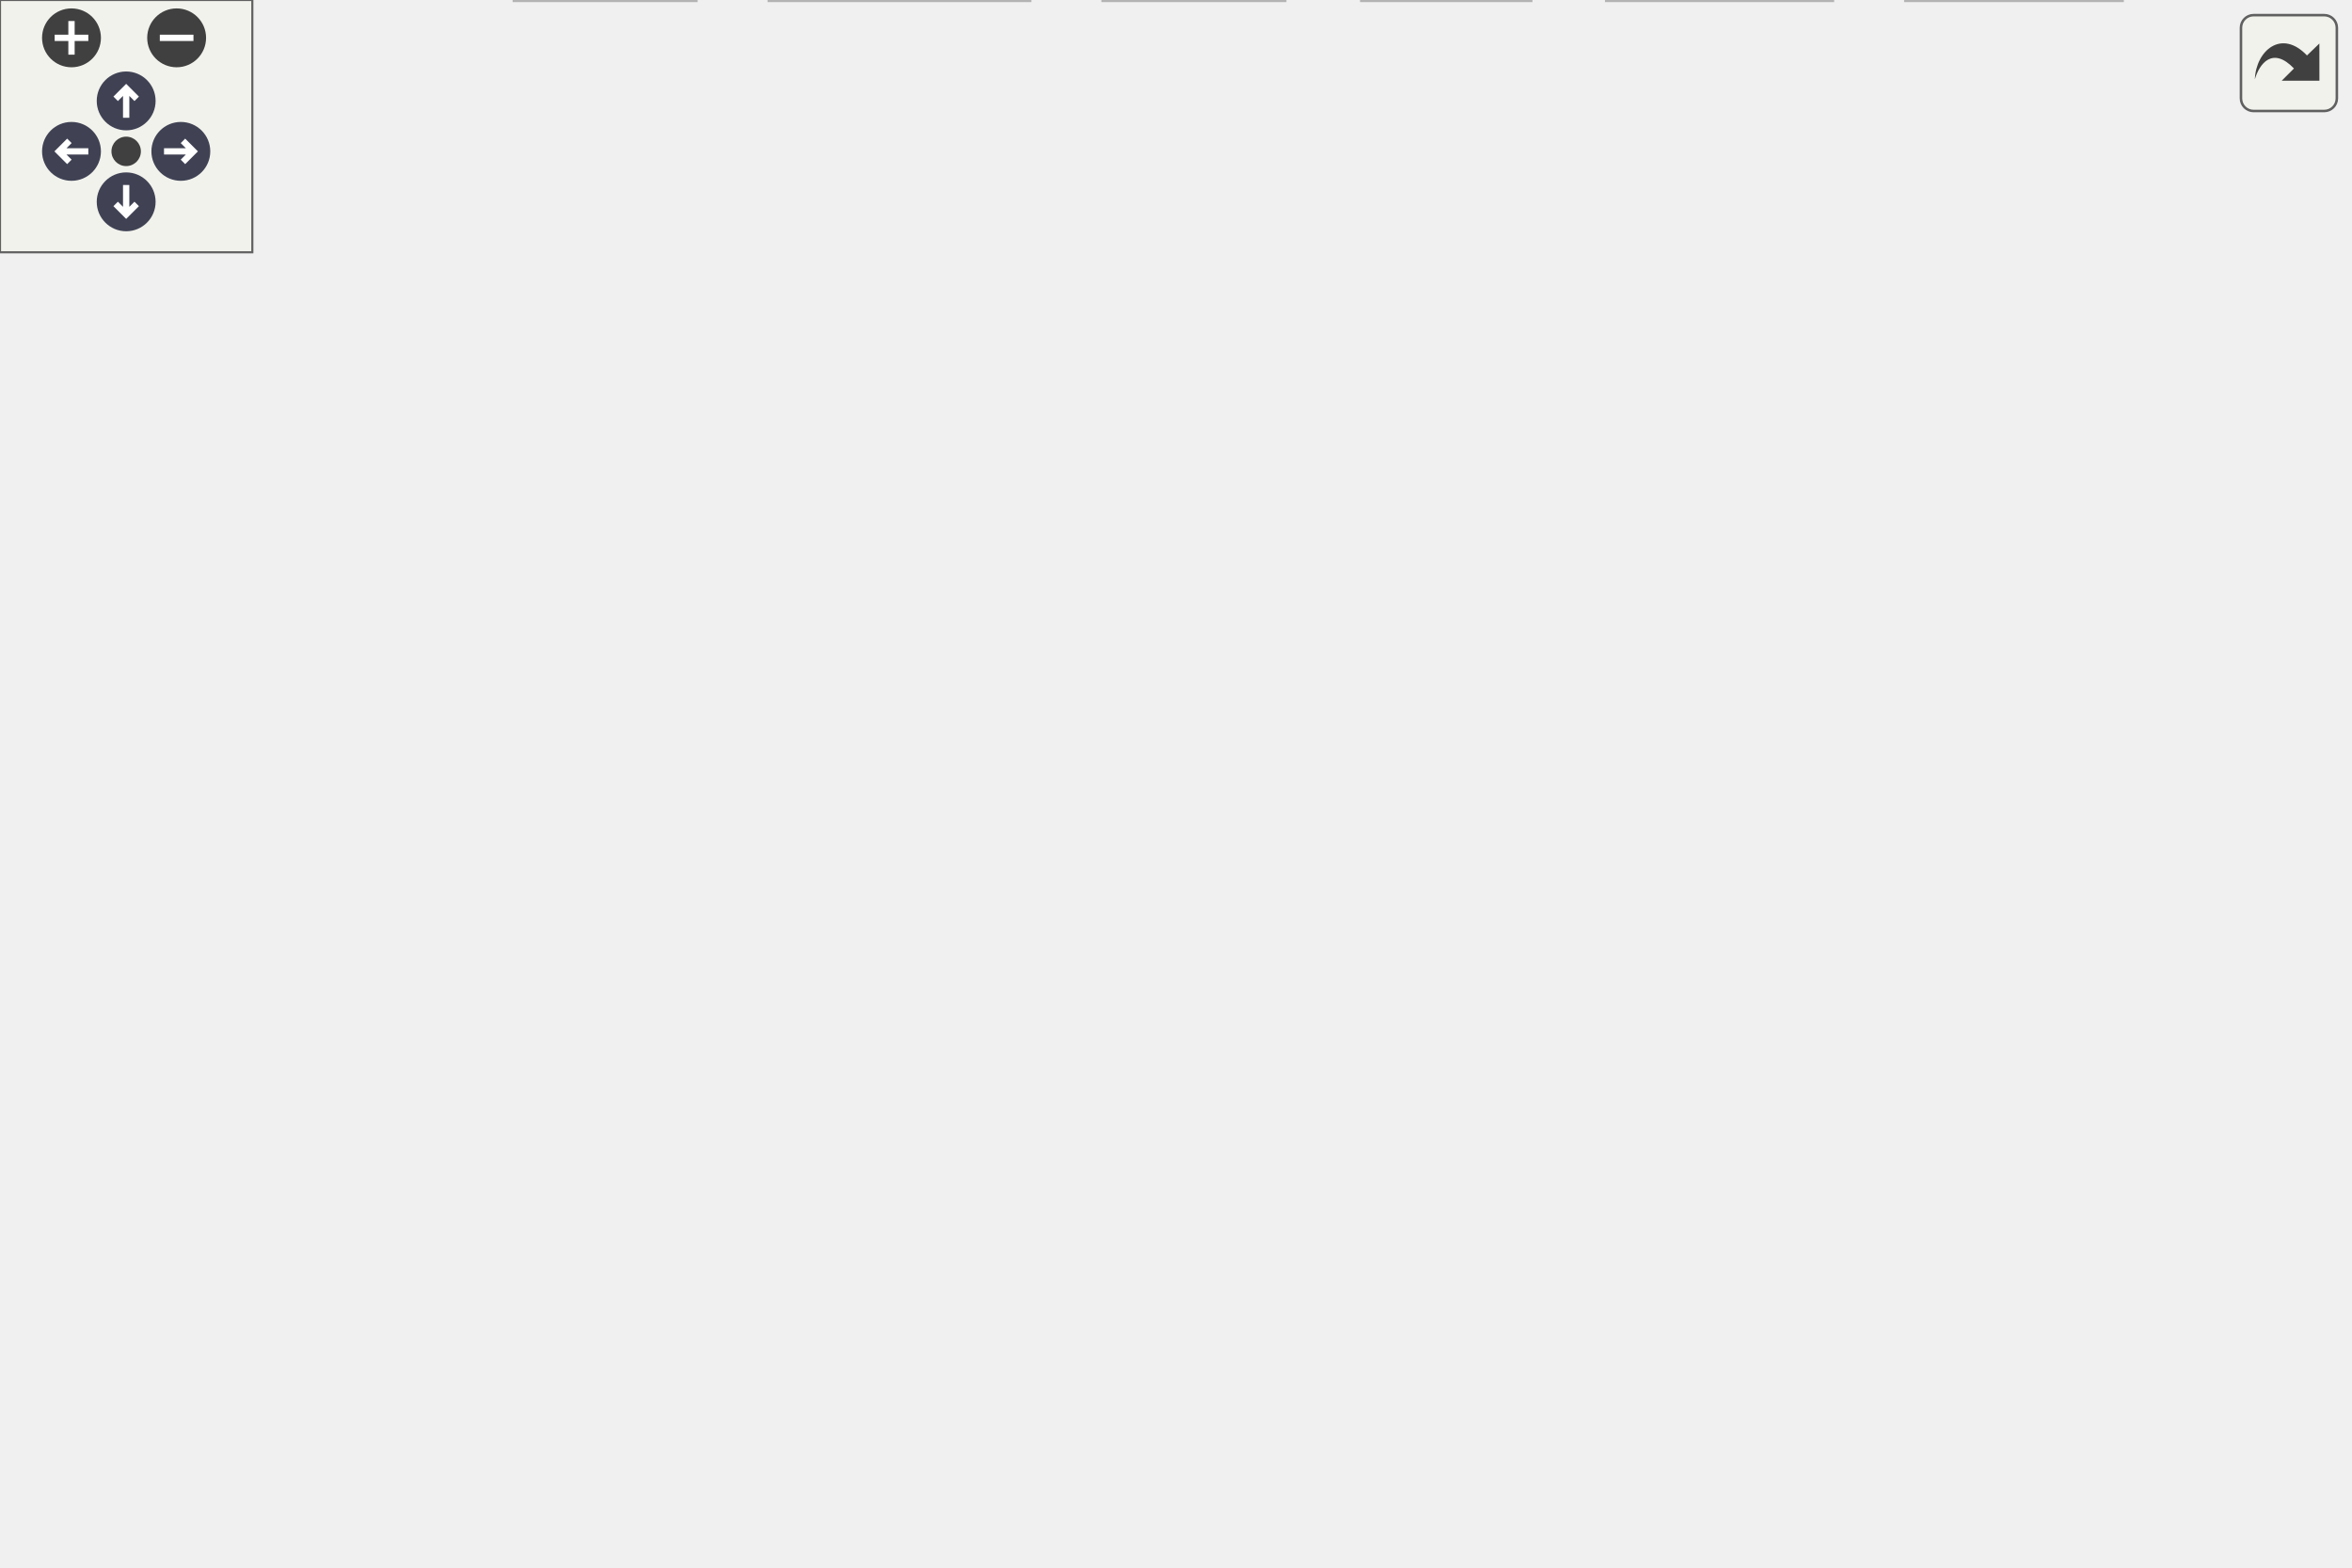
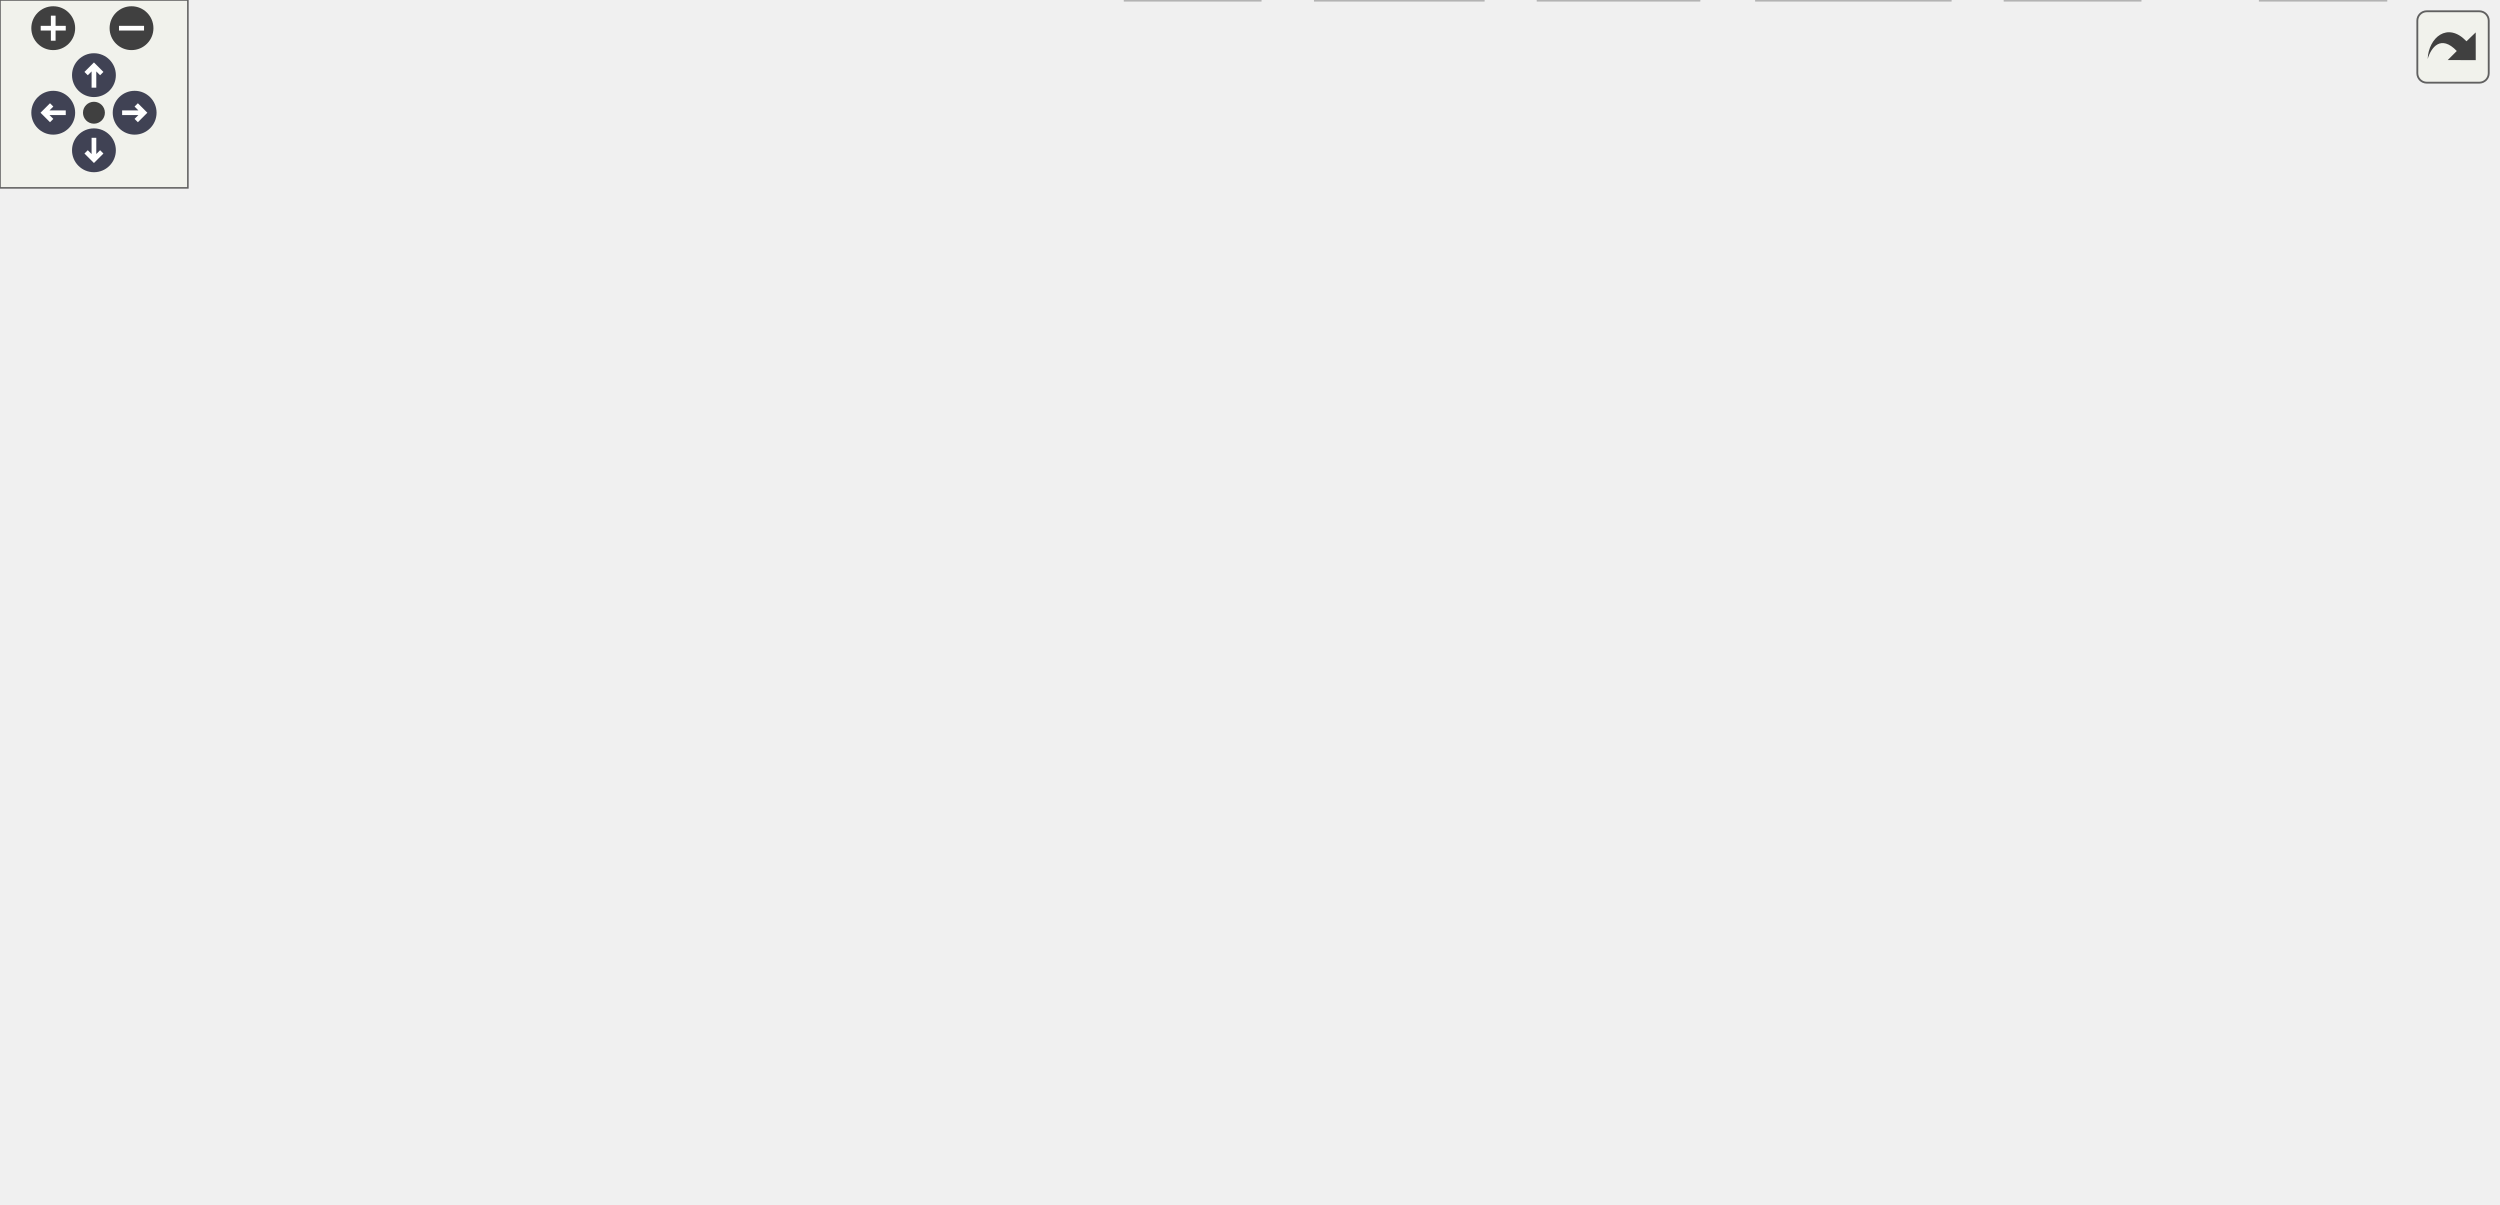
<svg xmlns="http://www.w3.org/2000/svg" xmlns:xlink="http://www.w3.org/1999/xlink" id="main" version="1.1" xml:space="preserve">
  <style type="text/css">
.node, .edge {opacity: 0.7;}
.node.selected, .edge.selected {opacity: 1;}
.edge:hover path { stroke: red; }
.edge:hover polygon { stroke: red; fill: red; }
</style>
  <defs>
    <circle id="rim" cx="0" cy="0" r="7" />
    <circle id="rim2" cx="0" cy="0" r="3.5" />
    <g id="zoomPlus">
      <use xlink:href="#rim" fill="#404040">
        <set attributeName="fill" to="#808080" begin="zoomplus.mouseover" end="zoomplus.mouseout" />
      </use>
      <path d="M-4,0h8M0,-4v8" fill="none" stroke="white" stroke-width="1.5" pointer-events="none" />
    </g>
    <g id="zoomMin">
      <use xlink:href="#rim" fill="#404040">
        <set attributeName="fill" to="#808080" begin="zoomminus.mouseover" end="zoomminus.mouseout" />
      </use>
      <path d="M-4,0h8" fill="none" stroke="white" stroke-width="1.5" pointer-events="none" />
    </g>
    <g id="arrowUp" transform="translate(30 24)">
      <use xlink:href="#rim" />
      <path pointer-events="none" fill="none" stroke="white" stroke-width="1.5" d="M0,-3.0v7 M-2.5,-0.5L0,-3.0L2.5,-0.5" />
    </g>
    <g id="arrowRight" transform="rotate(90) translate(36 -43)">
      <use xlink:href="#rim" />
      <path pointer-events="none" fill="none" stroke="white" stroke-width="1.5" d="M0,-3.0v7 M-2.5,-0.5L0,-3.0L2.5,-0.5" />
    </g>
    <g id="arrowDown" transform="rotate(180) translate(-30 -48)">
      <use xlink:href="#rim" />
      <path pointer-events="none" fill="none" stroke="white" stroke-width="1.5" d="M0,-3.0v7 M-2.5,-0.5L0,-3.0L2.5,-0.5" />
    </g>
    <g id="arrowLeft" transform="rotate(270) translate(-36 17)">
      <use xlink:href="#rim" />
      <path pointer-events="none" fill="none" stroke="white" stroke-width="1.5" d="M0,-3.0v7 M-2.5,-0.5L0,-3.0L2.5,-0.5" />
    </g>
    <g id="resetDef">
      <use xlink:href="#rim2" fill="#404040">
        <set attributeName="fill" to="#808080" begin="reset.mouseover" end="reset.mouseout" />
      </use>
    </g>
  </defs>
  <svg id="graph" class="graph">
    <g id="viewport">
      <g id="Node000001" class="node">
        <g id="a_Node000001">
          <a xlink:title="Заголовочный файл, содержащий в себе класс DeviceSet и набор констант, необходимых для данного класса...">
-             <polygon fill="#999999" stroke="#666666" points="353.25,-312 258.5,-312 258.5,-280 353.25,-280 353.25,-312" />
-             <text text-anchor="start" x="266.5" y="-298.5" font-family="Helvetica,sans-Serif" font-size="10.00">src/devices/device</text>
-             <text text-anchor="middle" x="305.88" y="-286.5" font-family="Helvetica,sans-Serif" font-size="10.00">_set.hpp</text>
+             <polygon fill="#999999" stroke="#666666" points="391.25,-324 296.5,-324 296.5,-292 391.25,-292 391.25,-324" />
+             <text text-anchor="start" x="304.5" y="-310.5" font-family="Helvetica,sans-Serif" font-size="10.00">src/devices/device</text>
+             <text text-anchor="middle" x="343.88" y="-298.5" font-family="Helvetica,sans-Serif" font-size="10.00">_set.hpp</text>
          </a>
        </g>
      </g>
      <g id="Node000002" class="node">
        <g id="a_Node000002">
          <a xlink:title=" ">
-             <polygon fill="#e0e0e0" stroke="#999999" points="55.75,-244 0,-244 0,-224 55.75,-224 55.75,-244" />
-             <text text-anchor="middle" x="27.88" y="-230.5" font-family="Helvetica,sans-Serif" font-size="10.00">algorithm</text>
+             <polygon fill="#e0e0e0" stroke="#999999" points="55.75,-256 0,-256 0,-236 55.75,-236 55.75,-256" />
+             <text text-anchor="middle" x="27.88" y="-242.5" font-family="Helvetica,sans-Serif" font-size="10.00">algorithm</text>
          </a>
        </g>
      </g>
      <g id="edge1_Node000001_Node000002" class="edge">
        <g id="a_edge1_Node000001_Node000002">
          <a xlink:title=" ">
-             <path fill="none" stroke="#63b8ff" d="M258.23,-285.36C211.82,-275.87 139.03,-260.72 66.79,-244.39" />
-             <polygon fill="#63b8ff" stroke="#63b8ff" points="67.66,-240.77 57.14,-241.97 66.11,-247.59 67.66,-240.77" />
+             <path fill="none" stroke="#63b8ff" d="M296.28,-298.54C241.57,-288.73 149.11,-271.86 69.88,-256 68.74,-255.77 67.59,-255.54 66.43,-255.3" />
+             <polygon fill="#63b8ff" stroke="#63b8ff" points="67.37,-251.72 56.87,-253.11 65.95,-258.57 67.37,-251.72" />
          </a>
        </g>
      </g>
      <g id="Node000003" class="node">
        <g id="a_Node000003">
          <a xlink:href="vna__device_8hpp.html" target="_top" xlink:title="Заголовочный файл, в котором реализован класс VnaDevice.">
-             <polygon fill="white" stroke="#666666" points="369.12,-188 270.62,-188 270.62,-168 369.12,-168 369.12,-188" />
-             <text text-anchor="middle" x="319.88" y="-174.5" font-family="Helvetica,sans-Serif" font-size="10.00">vna/vna_device.hpp</text>
+             <polygon fill="white" stroke="#666666" points="449.12,-194 350.62,-194 350.62,-174 449.12,-174 449.12,-194" />
+             <text text-anchor="middle" x="399.88" y="-180.5" font-family="Helvetica,sans-Serif" font-size="10.00">vna/vna_device.hpp</text>
          </a>
        </g>
      </g>
      <g id="edge2_Node000001_Node000003" class="edge">
        <g id="a_edge2_Node000001_Node000003">
          <a xlink:title=" ">
-             <path fill="none" stroke="#63b8ff" d="M341.2,-279.54C355.63,-271.24 370.8,-259.49 378.88,-244 389.17,-224.26 368.5,-205.88 348.85,-193.74" />
-             <polygon fill="#63b8ff" stroke="#63b8ff" points="350.84,-190.27 340.43,-188.3 347.34,-196.33 350.84,-190.27" />
+             <path fill="none" stroke="#63b8ff" d="M308.51,-291.57C283.22,-278.26 256.06,-257.78 270.88,-236 286.47,-213.07 314.13,-200.45 339.85,-193.5" />
+             <polygon fill="#63b8ff" stroke="#63b8ff" points="340.45,-196.72 349.33,-190.94 338.79,-189.92 340.45,-196.72" />
          </a>
        </g>
      </g>
      <g id="Node000016" class="node">
        <g id="a_Node000016">
          <a xlink:href="gen__device_8hpp.html" target="_top" xlink:title="Заголовочный файл, в котором представлен класс GenDevice и определён набор констант">
-             <polygon fill="white" stroke="#666666" points="252.62,-188 151.12,-188 151.12,-168 252.62,-168 252.62,-188" />
-             <text text-anchor="middle" x="201.88" y="-174.5" font-family="Helvetica,sans-Serif" font-size="10.00">gen/gen_device.hpp</text>
+             <polygon fill="white" stroke="#666666" points="260.62,-194 159.12,-194 159.12,-174 260.62,-174 260.62,-194" />
+             <text text-anchor="middle" x="209.88" y="-180.5" font-family="Helvetica,sans-Serif" font-size="10.00">gen/gen_device.hpp</text>
          </a>
        </g>
      </g>
      <g id="edge16_Node000001_Node000016" class="edge">
        <g id="a_edge16_Node000001_Node000016">
          <a xlink:title=" ">
-             <path fill="none" stroke="#63b8ff" d="M276.83,-279.54C262.22,-270.65 245.07,-258.39 232.88,-244 221.51,-230.59 213.28,-212.3 208.16,-198.53" />
-             <polygon fill="#63b8ff" stroke="#63b8ff" points="211.18,-197.55 204.6,-189.25 204.57,-199.84 211.18,-197.55" />
+             <path fill="none" stroke="#63b8ff" d="M296.26,-303.85C233.09,-298.56 126.74,-285.44 102.88,-256 81.57,-229.72 123.11,-209.65 160.48,-197.66" />
+             <polygon fill="#63b8ff" stroke="#63b8ff" points="161.32,-200.76 169.86,-194.5 159.27,-194.07 161.32,-200.76" />
          </a>
        </g>
      </g>
      <g id="Node000017" class="node">
        <g id="a_Node000017">
          <a xlink:href="rbd__device_8hpp.html" target="_top" xlink:title="Заголовочный файл, в котором реализован класс RbdDevice.">
-             <polygon fill="white" stroke="#666666" points="484.38,-188 387.38,-188 387.38,-168 484.38,-168 484.38,-188" />
-             <text text-anchor="middle" x="435.88" y="-174.5" font-family="Helvetica,sans-Serif" font-size="10.00">rbd/rbd_device.hpp</text>
+             <polygon fill="white" stroke="#666666" points="600.38,-194 503.38,-194 503.38,-174 600.38,-174 600.38,-194" />
+             <text text-anchor="middle" x="551.88" y="-180.5" font-family="Helvetica,sans-Serif" font-size="10.00">rbd/rbd_device.hpp</text>
          </a>
        </g>
      </g>
      <g id="edge19_Node000001_Node000017" class="edge">
        <g id="a_edge19_Node000001_Node000017">
          <a xlink:title=" ">
-             <path fill="none" stroke="#63b8ff" d="M341.48,-279.63C358.93,-270.92 379.45,-258.79 394.88,-244 408.69,-230.76 419.9,-211.95 427.08,-197.97" />
-             <polygon fill="#63b8ff" stroke="#63b8ff" points="430.51,-199.91 431.76,-189.39 424.23,-196.84 430.51,-199.91" />
+             <path fill="none" stroke="#63b8ff" d="M391.74,-300.57C443.14,-292.66 520.1,-277.58 539.88,-256 552.39,-242.34 554.44,-220.7 553.94,-204.89" />
+             <polygon fill="#63b8ff" stroke="#63b8ff" points="557.38,-204.91 553.2,-195.18 550.4,-205.4 557.38,-204.91" />
          </a>
        </g>
      </g>
      <g id="Node000018" class="node">
        <g id="a_Node000018">
          <a xlink:href="keysight__m9807a_8hpp.html" target="_top" xlink:title="Файл, в котором определён класс KeysightM9807A.">
-             <polygon fill="white" stroke="#666666" points="370.12,-244 241.62,-244 241.62,-224 370.12,-224 370.12,-244" />
-             <text text-anchor="middle" x="305.88" y="-230.5" font-family="Helvetica,sans-Serif" font-size="10.00">vna/keysight_m9807a.hpp</text>
+             <polygon fill="white" stroke="#666666" points="408.12,-256 279.62,-256 279.62,-236 408.12,-236 408.12,-256" />
+             <text text-anchor="middle" x="343.88" y="-242.5" font-family="Helvetica,sans-Serif" font-size="10.00">vna/keysight_m9807a.hpp</text>
          </a>
        </g>
      </g>
      <g id="edge22_Node000001_Node000018" class="edge">
        <g id="a_edge22_Node000001_Node000018">
          <a xlink:title=" ">
-             <path fill="none" stroke="#63b8ff" d="M305.88,-279.55C305.88,-272.17 305.88,-263.24 305.88,-255.32" />
-             <polygon fill="#63b8ff" stroke="#63b8ff" points="309.38,-255.41 305.88,-245.41 302.38,-255.41 309.38,-255.41" />
+             <path fill="none" stroke="#63b8ff" d="M343.88,-291.55C343.88,-284.17 343.88,-275.24 343.88,-267.32" />
+             <polygon fill="#63b8ff" stroke="#63b8ff" points="347.38,-267.41 343.88,-257.41 340.38,-267.41 347.38,-267.41" />
          </a>
        </g>
      </g>
      <g id="Node000019" class="node">
        <g id="a_Node000019">
-           <a xlink:href="keysight__gen_8hpp.html" target="_top" xlink:title="Заголовочный файл, в котором определён класс KeysightGen.">
-             <polygon fill="white" stroke="#666666" points="185.5,-244 74.25,-244 74.25,-224 185.5,-224 185.5,-244" />
-             <text text-anchor="middle" x="129.88" y="-230.5" font-family="Helvetica,sans-Serif" font-size="10.00">gen/keysight_gen.hpp</text>
+           <a xlink:href="planar__s50244_8h.html" target="_top" xlink:title="Файл, в котором определён класс PlanarS50244.">
+             <polygon fill="white" stroke="#666666" points="531.12,-256 426.62,-256 426.62,-236 531.12,-236 531.12,-256" />
+             <text text-anchor="middle" x="478.88" y="-242.5" font-family="Helvetica,sans-Serif" font-size="10.00">vna/planar_s50244.h</text>
          </a>
        </g>
      </g>
      <g id="edge24_Node000001_Node000019" class="edge">
        <g id="a_edge24_Node000001_Node000019">
          <a xlink:title=" ">
-             <path fill="none" stroke="#63b8ff" d="M260.55,-279.55C231.87,-269.77 195.2,-257.27 168.02,-248" />
-             <polygon fill="#63b8ff" stroke="#63b8ff" points="169.33,-244.41 158.73,-244.5 167.07,-251.04 169.33,-244.41" />
+             <path fill="none" stroke="#63b8ff" d="M378.64,-291.55C400.03,-282.04 427.2,-269.97 447.85,-260.79" />
+             <polygon fill="#63b8ff" stroke="#63b8ff" points="448.99,-263.67 456.71,-256.41 446.15,-257.27 448.99,-263.67" />
          </a>
        </g>
      </g>
      <g id="Node000020" class="node">
        <g id="a_Node000020">
-           <a xlink:href="tesart__rbd_8hpp.html" target="_top" xlink:title="Заголовочный файл, в котором определяется класс TesartRbd.">
-             <polygon fill="white" stroke="#666666" points="558.25,-244 463.5,-244 463.5,-224 558.25,-224 558.25,-244" />
-             <text text-anchor="middle" x="510.88" y="-230.5" font-family="Helvetica,sans-Serif" font-size="10.00">rbd/tesart_rbd.hpp</text>
+           <a xlink:href="keysight__gen_8hpp.html" target="_top" xlink:title="Заголовочный файл, в котором определён класс KeysightGen.">
+             <polygon fill="white" stroke="#666666" points="223.5,-256 112.25,-256 112.25,-236 223.5,-236 223.5,-256" />
+             <text text-anchor="middle" x="167.88" y="-242.5" font-family="Helvetica,sans-Serif" font-size="10.00">gen/keysight_gen.hpp</text>
          </a>
        </g>
      </g>
      <g id="edge26_Node000001_Node000020" class="edge">
        <g id="a_edge26_Node000001_Node000020">
          <a xlink:title=" ">
-             <path fill="none" stroke="#63b8ff" d="M353.68,-281.01C388.38,-270.85 434.9,-257.24 468.31,-247.46" />
-             <polygon fill="#63b8ff" stroke="#63b8ff" points="469.06,-250.59 477.67,-244.43 467.09,-243.88 469.06,-250.59" />
+             <path fill="none" stroke="#63b8ff" d="M298.55,-291.55C269.87,-281.77 233.2,-269.27 206.02,-260" />
+             <polygon fill="#63b8ff" stroke="#63b8ff" points="207.33,-256.41 196.73,-256.5 205.07,-263.04 207.33,-256.41" />
+           </a>
+         </g>
+       </g>
+       <g id="Node000021" class="node">
+         <g id="a_Node000021">
+           <a xlink:href="demo__rdb_8hpp.html" target="_top" xlink:title="Заголовочный файл, в котором реализован класс DemoRbd.">
+             <polygon fill="white" stroke="#666666" points="792.88,-256 698.88,-256 698.88,-236 792.88,-236 792.88,-256" />
+             <text text-anchor="middle" x="745.88" y="-242.5" font-family="Helvetica,sans-Serif" font-size="10.00">rbd/demo_rdb.hpp</text>
+           </a>
+         </g>
+       </g>
+       <g id="edge28_Node000001_Node000021" class="edge">
+         <g id="a_edge28_Node000001_Node000021">
+           <a xlink:title=" ">
+             <path fill="none" stroke="#63b8ff" d="M391.48,-300.18C456.13,-290.88 575.59,-273.54 687.7,-256.32" />
+             <polygon fill="#63b8ff" stroke="#63b8ff" points="688.17,-259.63 697.53,-254.65 687.11,-252.72 688.17,-259.63" />
+           </a>
+         </g>
+       </g>
+       <g id="Node000024" class="node">
+         <g id="a_Node000024">
+           <a xlink:href="tesart__rbd_8hpp.html" target="_top" xlink:title="Заголовочный файл, в котором определяется класс TesartRbd.">
+             <polygon fill="white" stroke="#666666" points="681.25,-256 586.5,-256 586.5,-236 681.25,-236 681.25,-256" />
+             <text text-anchor="middle" x="633.88" y="-242.5" font-family="Helvetica,sans-Serif" font-size="10.00">rbd/tesart_rbd.hpp</text>
+           </a>
+         </g>
+       </g>
+       <g id="edge35_Node000001_Node000024" class="edge">
+         <g id="a_edge35_Node000001_Node000024">
+           <a xlink:title=" ">
+             <path fill="none" stroke="#63b8ff" d="M391.44,-297.16C442.51,-286.59 523.59,-269.82 577.74,-258.61" />
+             <polygon fill="#63b8ff" stroke="#63b8ff" points="578.12,-261.9 587.2,-256.45 576.7,-255.05 578.12,-261.9" />
          </a>
        </g>
      </g>
      <g id="Node000004" class="node">
        <g id="a_Node000004">
          <a xlink:href="visa__device_8hpp.html" target="_top" xlink:title="Заголовочный файл, в котором определены константы и класс VisaDevice.">
-             <polygon fill="white" stroke="#666666" points="373.12,-132 280.62,-132 280.62,-112 373.12,-112 373.12,-132" />
-             <text text-anchor="middle" x="326.88" y="-118.5" font-family="Helvetica,sans-Serif" font-size="10.00">../visa_device.hpp</text>
+             <polygon fill="white" stroke="#666666" points="379.12,-132 286.62,-132 286.62,-112 379.12,-112 379.12,-132" />
+             <text text-anchor="middle" x="332.88" y="-118.5" font-family="Helvetica,sans-Serif" font-size="10.00">../visa_device.hpp</text>
          </a>
        </g>
      </g>
      <g id="edge3_Node000003_Node000004" class="edge">
        <g id="a_edge3_Node000003_Node000004">
          <a xlink:title=" ">
-             <path fill="none" stroke="#63b8ff" d="M321.09,-167.59C321.97,-160.86 323.18,-151.53 324.26,-143.15" />
-             <polygon fill="#63b8ff" stroke="#63b8ff" points="327.86,-143.67 325.67,-133.3 320.91,-142.77 327.86,-143.67" />
+             <path fill="none" stroke="#63b8ff" d="M389.41,-173.62C379.12,-164.41 363.22,-150.17 350.9,-139.14" />
+             <polygon fill="#63b8ff" stroke="#63b8ff" points="353.84,-137.18 344.05,-133.11 349.17,-142.39 353.84,-137.18" />
          </a>
        </g>
      </g>
      <g id="Node000014" class="node">
        <g id="a_Node000014">
          <a xlink:href="exceptions_8hpp.html" target="_top" xlink:title="Заголовочный файл, содержащий класс antestl_exsceptions, сообщения исключений и коды исключений">
-             <polygon fill="white" stroke="#666666" points="262.38,-132 141.38,-132 141.38,-112 262.38,-112 262.38,-132" />
-             <text text-anchor="middle" x="201.88" y="-118.5" font-family="Helvetica,sans-Serif" font-size="10.00">../../utils/exceptions.hpp</text>
+             <polygon fill="white" stroke="#666666" points="518.38,-132 397.38,-132 397.38,-112 518.38,-112 518.38,-132" />
+             <text text-anchor="middle" x="457.88" y="-118.5" font-family="Helvetica,sans-Serif" font-size="10.00">../../utils/exceptions.hpp</text>
          </a>
        </g>
      </g>
      <g id="edge14_Node000003_Node000014" class="edge">
        <g id="a_edge14_Node000003_Node000014">
          <a xlink:title=" ">
-             <path fill="none" stroke="#63b8ff" d="M299.32,-167.59C280.82,-159.13 253.39,-146.58 232.34,-136.94" />
-             <polygon fill="#63b8ff" stroke="#63b8ff" points="234.14,-133.46 223.59,-132.48 231.23,-139.82 234.14,-133.46" />
+             <path fill="none" stroke="#63b8ff" d="M408.94,-173.62C417.67,-164.59 431.08,-150.72 441.66,-139.78" />
+             <polygon fill="#63b8ff" stroke="#63b8ff" points="443.63,-142.74 448.07,-133.11 438.6,-137.87 443.63,-142.74" />
          </a>
        </g>
      </g>
      <g id="Node000015" class="node">
        <g id="a_Node000015">
          <a xlink:title=" ">
-             <polygon fill="#e0e0e0" stroke="#999999" points="444.62,-132 403.12,-132 403.12,-112 444.62,-112 444.62,-132" />
-             <text text-anchor="middle" x="423.88" y="-118.5" font-family="Helvetica,sans-Serif" font-size="10.00">vector</text>
+             <polygon fill="#e0e0e0" stroke="#999999" points="577.62,-132 536.12,-132 536.12,-112 577.62,-112 577.62,-132" />
+             <text text-anchor="middle" x="556.88" y="-118.5" font-family="Helvetica,sans-Serif" font-size="10.00">vector</text>
          </a>
        </g>
      </g>
      <g id="edge15_Node000003_Node000015" class="edge">
        <g id="a_edge15_Node000003_Node000015">
          <a xlink:title=" ">
-             <path fill="none" stroke="#63b8ff" d="M337.99,-167.59C354,-159.28 377.59,-147.03 396,-137.47" />
-             <polygon fill="#63b8ff" stroke="#63b8ff" points="397.36,-140.19 404.62,-132.48 394.13,-133.98 397.36,-140.19" />
+             <path fill="none" stroke="#63b8ff" d="M424.41,-173.62C451.75,-163.17 496.03,-146.25 525.78,-134.88" />
+             <polygon fill="#63b8ff" stroke="#63b8ff" points="526.93,-137.81 535.03,-130.97 524.44,-131.27 526.93,-137.81" />
          </a>
        </g>
      </g>
      <g id="Node000005" class="node">
        <g id="a_Node000005">
          <a xlink:title=" ">
-             <polygon fill="#e0e0e0" stroke="#999999" points="165.38,-20 122.38,-20 122.38,0 165.38,0 165.38,-20" />
-             <text text-anchor="middle" x="143.88" y="-6.5" font-family="Helvetica,sans-Serif" font-size="10.00">format</text>
+             <polygon fill="#e0e0e0" stroke="#999999" points="402.38,-20 359.38,-20 359.38,0 402.38,0 402.38,-20" />
+             <text text-anchor="middle" x="380.88" y="-6.5" font-family="Helvetica,sans-Serif" font-size="10.00">format</text>
          </a>
        </g>
      </g>
      <g id="edge4_Node000004_Node000005" class="edge">
        <g id="a_edge4_Node000004_Node000005">
          <a xlink:title=" ">
-             <path fill="none" stroke="#63b8ff" d="M302.35,-111.52C282.05,-103.27 252.78,-90.38 228.88,-76 204.83,-61.53 179.57,-41.51 162.9,-27.53" />
-             <polygon fill="#63b8ff" stroke="#63b8ff" points="165.47,-24.27 155.59,-20.45 160.93,-29.6 165.47,-24.27" />
+             <path fill="none" stroke="#63b8ff" d="M339.94,-111.8C346.4,-103.01 355.85,-89.19 361.88,-76 368.53,-61.43 373.49,-43.95 376.66,-30.79" />
+             <polygon fill="#63b8ff" stroke="#63b8ff" points="380.28,-31.65 379.08,-21.12 373.46,-30.1 380.28,-31.65" />
          </a>
        </g>
      </g>
      <g id="Node000006" class="node">
        <g id="a_Node000006">
          <a xlink:title=" ">
-             <polygon fill="#e0e0e0" stroke="#999999" points="392.5,-76 347.25,-76 347.25,-56 392.5,-56 392.5,-76" />
-             <text text-anchor="middle" x="369.88" y="-62.5" font-family="Helvetica,sans-Serif" font-size="10.00">cstring</text>
+             <polygon fill="#e0e0e0" stroke="#999999" points="294.5,-76 249.25,-76 249.25,-56 294.5,-56 294.5,-76" />
+             <text text-anchor="middle" x="271.88" y="-62.5" font-family="Helvetica,sans-Serif" font-size="10.00">cstring</text>
          </a>
        </g>
      </g>
      <g id="edge5_Node000004_Node000006" class="edge">
        <g id="a_edge5_Node000004_Node000006">
          <a xlink:title=" ">
-             <path fill="none" stroke="#63b8ff" d="M334.37,-111.59C340.22,-104.24 348.54,-93.8 355.65,-84.87" />
-             <polygon fill="#63b8ff" stroke="#63b8ff" points="358.98,-87.3 362.47,-77.3 353.5,-82.94 358.98,-87.3" />
+             <path fill="none" stroke="#63b8ff" d="M322.25,-111.59C313.5,-103.85 300.89,-92.69 290.48,-83.47" />
+             <polygon fill="#63b8ff" stroke="#63b8ff" points="293.19,-81.31 283.38,-77.3 288.55,-86.55 293.19,-81.31" />
          </a>
        </g>
      </g>
      <g id="Node000007" class="node">
        <g id="a_Node000007">
          <a xlink:title=" ">
-             <polygon fill="#e0e0e0" stroke="#999999" points="451.25,-76 410.5,-76 410.5,-56 451.25,-56 451.25,-76" />
-             <text text-anchor="middle" x="430.88" y="-62.5" font-family="Helvetica,sans-Serif" font-size="10.00">visa.h</text>
+             <polygon fill="#e0e0e0" stroke="#999999" points="353.25,-76 312.5,-76 312.5,-56 353.25,-56 353.25,-76" />
+             <text text-anchor="middle" x="332.88" y="-62.5" font-family="Helvetica,sans-Serif" font-size="10.00">visa.h</text>
          </a>
        </g>
      </g>
      <g id="edge6_Node000004_Node000007" class="edge">
        <g id="a_edge6_Node000004_Node000007">
          <a xlink:title=" ">
-             <path fill="none" stroke="#63b8ff" d="M344.99,-111.59C361,-103.28 384.59,-91.03 403,-81.47" />
-             <polygon fill="#63b8ff" stroke="#63b8ff" points="404.36,-84.19 411.62,-76.48 401.13,-77.98 404.36,-84.19" />
+             <path fill="none" stroke="#63b8ff" d="M332.88,-111.59C332.88,-104.86 332.88,-95.53 332.88,-87.15" />
+             <polygon fill="#63b8ff" stroke="#63b8ff" points="336.38,-87.3 332.88,-77.3 329.38,-87.3 336.38,-87.3" />
          </a>
        </g>
      </g>
      <g id="Node000008" class="node">
        <g id="a_Node000008">
          <a xlink:href="logger_8hpp.html" target="_top" xlink:title="Библиотека, осуществляющая логирование">
-             <polygon fill="white" stroke="#666666" points="329.38,-76 238.38,-76 238.38,-56 329.38,-56 329.38,-76" />
-             <text text-anchor="middle" x="283.88" y="-62.5" font-family="Helvetica,sans-Serif" font-size="10.00">../utils/logger.hpp</text>
+             <polygon fill="white" stroke="#666666" points="562.38,-76 471.38,-76 471.38,-56 562.38,-56 562.38,-76" />
+             <text text-anchor="middle" x="516.88" y="-62.5" font-family="Helvetica,sans-Serif" font-size="10.00">../utils/logger.hpp</text>
          </a>
        </g>
      </g>
      <g id="edge7_Node000004_Node000008" class="edge">
        <g id="a_edge7_Node000004_Node000008">
          <a xlink:title=" ">
-             <path fill="none" stroke="#63b8ff" d="M319.38,-111.59C313.53,-104.24 305.21,-93.8 298.1,-84.87" />
-             <polygon fill="#63b8ff" stroke="#63b8ff" points="300.25,-82.94 291.28,-77.3 294.77,-87.3 300.25,-82.94" />
+             <path fill="none" stroke="#63b8ff" d="M364.93,-111.59C395.21,-102.71 440.86,-89.31 474.21,-79.52" />
+             <polygon fill="#63b8ff" stroke="#63b8ff" points="474.96,-82.65 483.57,-76.48 472.99,-75.94 474.96,-82.65" />
          </a>
        </g>
      </g>
      <g id="edge13_Node000008_Node000005" class="edge">
        <g id="a_edge13_Node000008_Node000005">
          <a xlink:title=" ">
-             <path fill="none" stroke="#63b8ff" d="M259.49,-55.59C236.32,-46.66 201.34,-33.17 175.93,-23.36" />
-             <polygon fill="#63b8ff" stroke="#63b8ff" points="177.27,-19.74 166.68,-19.41 174.75,-26.28 177.27,-19.74" />
+             <path fill="none" stroke="#63b8ff" d="M493.19,-55.59C470.81,-46.71 437.1,-33.32 412.45,-23.54" />
+             <polygon fill="#63b8ff" stroke="#63b8ff" points="414.09,-20.02 403.5,-19.59 411.5,-26.53 414.09,-20.02" />
          </a>
        </g>
      </g>
      <g id="Node000009" class="node">
        <g id="a_Node000009">
          <a xlink:title=" ">
-             <polygon fill="#e0e0e0" stroke="#999999" points="363.88,-20 323.88,-20 323.88,0 363.88,0 363.88,-20" />
-             <text text-anchor="middle" x="343.88" y="-6.5" font-family="Helvetica,sans-Serif" font-size="10.00">string</text>
+             <polygon fill="#e0e0e0" stroke="#999999" points="761.88,-20 721.88,-20 721.88,0 761.88,0 761.88,-20" />
+             <text text-anchor="middle" x="741.88" y="-6.5" font-family="Helvetica,sans-Serif" font-size="10.00">string</text>
          </a>
        </g>
      </g>
      <g id="edge8_Node000008_Node000009" class="edge">
        <g id="a_edge8_Node000008_Node000009">
          <a xlink:title=" ">
-             <path fill="none" stroke="#63b8ff" d="M294.33,-55.59C302.93,-47.85 315.33,-36.69 325.58,-27.47" />
-             <polygon fill="#63b8ff" stroke="#63b8ff" points="327.45,-30.59 332.54,-21.3 322.77,-25.39 327.45,-30.59" />
+             <path fill="none" stroke="#63b8ff" d="M556.32,-55.53C600.45,-44.94 670.98,-28.01 711.18,-18.37" />
+             <polygon fill="#63b8ff" stroke="#63b8ff" points="711.76,-21.59 720.67,-15.85 710.13,-14.78 711.76,-21.59" />
          </a>
        </g>
      </g>
      <g id="Node000010" class="node">
        <g id="a_Node000010">
          <a xlink:title=" ">
-             <polygon fill="#e0e0e0" stroke="#999999" points="435.62,-20 382.12,-20 382.12,0 435.62,0 435.62,-20" />
-             <text text-anchor="middle" x="408.88" y="-6.5" font-family="Helvetica,sans-Serif" font-size="10.00">iostream</text>
+             <polygon fill="#e0e0e0" stroke="#999999" points="473.62,-20 420.12,-20 420.12,0 473.62,0 473.62,-20" />
+             <text text-anchor="middle" x="446.88" y="-6.5" font-family="Helvetica,sans-Serif" font-size="10.00">iostream</text>
          </a>
        </g>
      </g>
      <g id="edge9_Node000008_Node000010" class="edge">
        <g id="a_edge9_Node000008_Node000010">
          <a xlink:title=" ">
-             <path fill="none" stroke="#63b8ff" d="M305.65,-55.59C325.33,-47.09 354.57,-34.46 376.9,-24.81" />
-             <polygon fill="#63b8ff" stroke="#63b8ff" points="378.14,-27.66 385.93,-20.48 375.36,-21.23 378.14,-27.66" />
+             <path fill="none" stroke="#63b8ff" d="M504.68,-55.59C494.44,-47.7 479.59,-36.24 467.51,-26.92" />
+             <polygon fill="#63b8ff" stroke="#63b8ff" points="469.98,-23.64 459.93,-20.3 465.71,-29.18 469.98,-23.64" />
          </a>
        </g>
      </g>
      <g id="Node000011" class="node">
        <g id="a_Node000011">
          <a xlink:title=" ">
-             <polygon fill="#e0e0e0" stroke="#999999" points="504.5,-20 453.25,-20 453.25,0 504.5,0 504.5,-20" />
-             <text text-anchor="middle" x="478.88" y="-6.5" font-family="Helvetica,sans-Serif" font-size="10.00">sstream</text>
+             <polygon fill="#e0e0e0" stroke="#999999" points="542.5,-20 491.25,-20 491.25,0 542.5,0 542.5,-20" />
+             <text text-anchor="middle" x="516.88" y="-6.5" font-family="Helvetica,sans-Serif" font-size="10.00">sstream</text>
          </a>
        </g>
      </g>
      <g id="edge10_Node000008_Node000011" class="edge">
        <g id="a_edge10_Node000008_Node000011">
          <a xlink:title=" ">
-             <path fill="none" stroke="#63b8ff" d="M317.84,-55.59C352.65,-45.95 406.6,-31.02 442.32,-21.12" />
-             <polygon fill="#63b8ff" stroke="#63b8ff" points="443.08,-24.27 451.78,-18.23 441.21,-17.52 443.08,-24.27" />
+             <path fill="none" stroke="#63b8ff" d="M516.88,-55.59C516.88,-48.86 516.88,-39.53 516.88,-31.15" />
+             <polygon fill="#63b8ff" stroke="#63b8ff" points="520.38,-31.3 516.88,-21.3 513.38,-31.3 520.38,-31.3" />
          </a>
        </g>
      </g>
      <g id="Node000012" class="node">
        <g id="a_Node000012">
          <a xlink:title=" ">
-             <polygon fill="#e0e0e0" stroke="#999999" points="244.75,-20 183,-20 183,0 244.75,0 244.75,-20" />
-             <text text-anchor="middle" x="213.88" y="-6.5" font-family="Helvetica,sans-Serif" font-size="10.00">sys/time.h</text>
+             <polygon fill="#e0e0e0" stroke="#999999" points="622.75,-20 561,-20 561,0 622.75,0 622.75,-20" />
+             <text text-anchor="middle" x="591.88" y="-6.5" font-family="Helvetica,sans-Serif" font-size="10.00">sys/time.h</text>
          </a>
        </g>
      </g>
      <g id="edge11_Node000008_Node000012" class="edge">
        <g id="a_edge11_Node000008_Node000012">
          <a xlink:title=" ">
-             <path fill="none" stroke="#63b8ff" d="M271.68,-55.59C261.44,-47.7 246.59,-36.24 234.51,-26.92" />
-             <polygon fill="#63b8ff" stroke="#63b8ff" points="236.98,-23.64 226.93,-20.3 232.71,-29.18 236.98,-23.64" />
+             <path fill="none" stroke="#63b8ff" d="M529.94,-55.59C540.95,-47.67 556.94,-36.16 569.91,-26.82" />
+             <polygon fill="#63b8ff" stroke="#63b8ff" points="571.64,-29.16 577.71,-20.48 567.55,-23.48 571.64,-29.16" />
          </a>
        </g>
      </g>
      <g id="Node000013" class="node">
        <g id="a_Node000013">
          <a xlink:title=" ">
-             <polygon fill="#e0e0e0" stroke="#999999" points="305.38,-20 262.38,-20 262.38,0 305.38,0 305.38,-20" />
-             <text text-anchor="middle" x="283.88" y="-6.5" font-family="Helvetica,sans-Serif" font-size="10.00">cmath</text>
+             <polygon fill="#e0e0e0" stroke="#999999" points="683.38,-20 640.38,-20 640.38,0 683.38,0 683.38,-20" />
+             <text text-anchor="middle" x="661.88" y="-6.5" font-family="Helvetica,sans-Serif" font-size="10.00">cmath</text>
          </a>
        </g>
      </g>
      <g id="edge12_Node000008_Node000013" class="edge">
        <g id="a_edge12_Node000008_Node000013">
          <a xlink:title=" ">
-             <path fill="none" stroke="#63b8ff" d="M283.88,-55.59C283.88,-48.86 283.88,-39.53 283.88,-31.15" />
-             <polygon fill="#63b8ff" stroke="#63b8ff" points="287.38,-31.3 283.88,-21.3 280.38,-31.3 287.38,-31.3" />
+             <path fill="none" stroke="#63b8ff" d="M542.13,-55.59C566.52,-46.51 603.54,-32.72 629.96,-22.88" />
+             <polygon fill="#63b8ff" stroke="#63b8ff" points="631.07,-25.84 639.22,-19.07 628.62,-19.28 631.07,-25.84" />
          </a>
        </g>
      </g>
      <g id="edge17_Node000016_Node000004" class="edge">
        <g id="a_edge17_Node000016_Node000004">
          <a xlink:title=" ">
-             <path fill="none" stroke="#63b8ff" d="M223.65,-167.59C243.33,-159.09 272.57,-146.46 294.9,-136.81" />
-             <polygon fill="#63b8ff" stroke="#63b8ff" points="296.14,-139.66 303.93,-132.48 293.36,-133.23 296.14,-139.66" />
+             <path fill="none" stroke="#63b8ff" d="M229.09,-173.62C249.22,-163.81 281.06,-148.27 304.17,-137" />
+             <polygon fill="#63b8ff" stroke="#63b8ff" points="305.34,-139.84 312.79,-132.31 302.27,-133.55 305.34,-139.84" />
          </a>
        </g>
      </g>
      <g id="edge18_Node000016_Node000014" class="edge">
        <g id="a_edge18_Node000016_Node000014">
          <a xlink:title=" ">
-             <path fill="none" stroke="#63b8ff" d="M201.88,-167.59C201.88,-160.86 201.88,-151.53 201.88,-143.15" />
-             <polygon fill="#63b8ff" stroke="#63b8ff" points="205.38,-143.3 201.88,-133.3 198.38,-143.3 205.38,-143.3" />
+             <path fill="none" stroke="#63b8ff" d="M248.9,-173.56C291.92,-163.15 361.25,-146.38 408.14,-135.03" />
+             <polygon fill="#63b8ff" stroke="#63b8ff" points="408.77,-138.24 417.67,-132.48 407.13,-131.43 408.77,-138.24" />
          </a>
        </g>
      </g>
      <g id="edge20_Node000017_Node000004" class="edge">
        <g id="a_edge20_Node000017_Node000004">
          <a xlink:title=" ">
-             <path fill="none" stroke="#63b8ff" d="M416.89,-167.59C400.03,-159.24 375.15,-146.92 355.82,-137.34" />
-             <polygon fill="#63b8ff" stroke="#63b8ff" points="357.52,-133.78 347.01,-132.48 354.42,-140.05 357.52,-133.78" />
+             <path fill="none" stroke="#63b8ff" d="M517.66,-173.62C479.92,-163.29 419.06,-146.61 377.58,-135.25" />
+             <polygon fill="#63b8ff" stroke="#63b8ff" points="378.78,-131.67 368.21,-132.41 376.93,-138.43 378.78,-131.67" />
          </a>
        </g>
      </g>
      <g id="edge21_Node000017_Node000015" class="edge">
        <g id="a_edge21_Node000017_Node000015">
          <a xlink:title=" ">
-             <path fill="none" stroke="#63b8ff" d="M433.78,-167.59C432.27,-160.78 430.17,-151.32 428.29,-142.86" />
-             <polygon fill="#63b8ff" stroke="#63b8ff" points="431.53,-142.3 425.94,-133.3 424.69,-143.82 431.53,-142.3" />
+             <path fill="none" stroke="#63b8ff" d="M552.66,-173.62C553.34,-165.48 554.34,-153.39 555.2,-143.07" />
+             <polygon fill="#63b8ff" stroke="#63b8ff" points="558.77,-143.37 556.12,-133.11 551.8,-142.79 558.77,-143.37" />
          </a>
        </g>
      </g>
      <g id="edge23_Node000018_Node000003" class="edge">
        <g id="a_edge23_Node000018_Node000003">
          <a xlink:title=" ">
-             <path fill="none" stroke="#63b8ff" d="M308.31,-223.59C310.08,-216.78 312.53,-207.32 314.73,-198.86" />
-             <polygon fill="#63b8ff" stroke="#63b8ff" points="318.34,-199.86 317.46,-189.3 311.57,-198.1 318.34,-199.86" />
-           </a>
-         </g>
-       </g>
-       <g id="edge25_Node000019_Node000016" class="edge">
-         <g id="a_edge25_Node000019_Node000016">
-           <a xlink:title=" ">
-             <path fill="none" stroke="#63b8ff" d="M142.42,-223.59C153.05,-215.62 168.52,-204.02 181.02,-194.64" />
-             <polygon fill="#63b8ff" stroke="#63b8ff" points="182.58,-197.1 188.48,-188.3 178.38,-191.5 182.58,-197.1" />
-           </a>
-         </g>
-       </g>
-       <g id="edge28_Node000020_Node000017" class="edge">
-         <g id="a_edge28_Node000020_Node000017">
-           <a xlink:title=" ">
-             <path fill="none" stroke="#63b8ff" d="M497.81,-223.59C486.8,-215.67 470.81,-204.16 457.84,-194.82" />
-             <polygon fill="#63b8ff" stroke="#63b8ff" points="460.2,-191.48 450.04,-188.48 456.11,-197.16 460.2,-191.48" />
-           </a>
-         </g>
-       </g>
-       <g id="Node000021" class="node">
-         <g id="a_Node000021">
-           <a xlink:title=" ">
-             <polygon fill="#e0e0e0" stroke="#999999" points="545.38,-188 502.38,-188 502.38,-168 545.38,-168 545.38,-188" />
-             <text text-anchor="middle" x="523.88" y="-174.5" font-family="Helvetica,sans-Serif" font-size="10.00">thread</text>
-           </a>
-         </g>
-       </g>
-       <g id="edge27_Node000020_Node000021" class="edge">
-         <g id="a_edge27_Node000020_Node000021">
-           <a xlink:title=" ">
-             <path fill="none" stroke="#63b8ff" d="M513.14,-223.59C514.78,-216.78 517.06,-207.32 519.09,-198.86" />
-             <polygon fill="#63b8ff" stroke="#63b8ff" points="522.7,-199.84 521.64,-189.3 515.89,-198.2 522.7,-199.84" />
+             <path fill="none" stroke="#63b8ff" d="M352.62,-235.62C360.97,-226.68 373.75,-212.99 383.91,-202.1" />
+             <polygon fill="#63b8ff" stroke="#63b8ff" points="386.11,-204.81 390.37,-195.11 380.99,-200.04 386.11,-204.81" />
+           </a>
+         </g>
+       </g>
+       <g id="edge25_Node000019_Node000003" class="edge">
+         <g id="a_edge25_Node000019_Node000003">
+           <a xlink:title=" ">
+             <path fill="none" stroke="#63b8ff" d="M466.53,-235.62C454.24,-226.29 435.15,-211.79 420.55,-200.7" />
+             <polygon fill="#63b8ff" stroke="#63b8ff" points="423.21,-197.57 413.13,-194.31 418.98,-203.14 423.21,-197.57" />
+           </a>
+         </g>
+       </g>
+       <g id="edge27_Node000020_Node000016" class="edge">
+         <g id="a_edge27_Node000020_Node000016">
+           <a xlink:title=" ">
+             <path fill="none" stroke="#63b8ff" d="M174.44,-235.62C180.51,-226.94 189.72,-213.8 197.22,-203.08" />
+             <polygon fill="#63b8ff" stroke="#63b8ff" points="200.63,-205.31 203.5,-195.11 194.89,-201.3 200.63,-205.31" />
+           </a>
+         </g>
+       </g>
+       <g id="edge31_Node000021_Node000014" class="edge">
+         <g id="a_edge31_Node000021_Node000014">
+           <a xlink:title=" ">
+             <path fill="none" stroke="#63b8ff" d="M738.09,-235.75C722.35,-217.27 686.89,-176.82 670.88,-168 646.79,-154.74 581.3,-142.02 529.23,-133.5" />
+             <polygon fill="#63b8ff" stroke="#63b8ff" points="530.11,-129.94 519.68,-131.81 529,-136.85 530.11,-129.94" />
+           </a>
+         </g>
+       </g>
+       <g id="edge30_Node000021_Node000017" class="edge">
+         <g id="a_edge30_Node000021_Node000017">
+           <a xlink:title=" ">
+             <path fill="none" stroke="#63b8ff" d="M715.56,-235.62C682.49,-225.4 629.36,-208.97 592.65,-197.61" />
+             <polygon fill="#63b8ff" stroke="#63b8ff" points="593.88,-194.02 583.29,-194.41 591.81,-200.71 593.88,-194.02" />
+           </a>
+         </g>
+       </g>
+       <g id="Node000022" class="node">
+         <g id="a_Node000022">
+           <a xlink:title=" ">
+             <polygon fill="#e0e0e0" stroke="#999999" points="661.38,-194 618.38,-194 618.38,-174 661.38,-174 661.38,-194" />
+             <text text-anchor="middle" x="639.88" y="-180.5" font-family="Helvetica,sans-Serif" font-size="10.00">thread</text>
+           </a>
+         </g>
+       </g>
+       <g id="edge29_Node000021_Node000022" class="edge">
+         <g id="a_edge29_Node000021_Node000022">
+           <a xlink:title=" ">
+             <path fill="none" stroke="#63b8ff" d="M729.31,-235.62C712.28,-225.98 685.51,-210.83 665.69,-199.61" />
+             <polygon fill="#63b8ff" stroke="#63b8ff" points="667.75,-196.19 657.32,-194.31 664.3,-202.28 667.75,-196.19" />
+           </a>
+         </g>
+       </g>
+       <g id="Node000023" class="node">
+         <g id="a_Node000023">
+           <a xlink:href="string__utils_8hpp.html" target="_top" xlink:title="Заголовочный файл, в котором определено пространство имён string_utils.">
+             <polygon fill="white" stroke="#666666" points="797.38,-200 718.38,-200 718.38,-168 797.38,-168 797.38,-200" />
+             <text text-anchor="start" x="726.38" y="-186.5" font-family="Helvetica,sans-Serif" font-size="10.00">../../utils/string</text>
+             <text text-anchor="middle" x="757.88" y="-174.5" font-family="Helvetica,sans-Serif" font-size="10.00">_utils.hpp</text>
+           </a>
+         </g>
+       </g>
+       <g id="edge32_Node000021_Node000023" class="edge">
+         <g id="a_edge32_Node000021_Node000023">
+           <a xlink:title=" ">
+             <path fill="none" stroke="#63b8ff" d="M747.75,-235.62C749.08,-228.95 750.95,-219.64 752.71,-210.82" />
+             <polygon fill="#63b8ff" stroke="#63b8ff" points="756.32,-211.63 754.85,-201.14 749.45,-210.26 756.32,-211.63" />
+           </a>
+         </g>
+       </g>
+       <g id="edge33_Node000023_Node000009" class="edge">
+         <g id="a_edge33_Node000023_Node000009">
+           <a xlink:title=" ">
+             <path fill="none" stroke="#63b8ff" d="M756.46,-167.74C753.55,-136.55 746.95,-65.56 743.72,-30.85" />
+             <polygon fill="#63b8ff" stroke="#63b8ff" points="747.14,-30.84 742.73,-21.21 740.17,-31.49 747.14,-30.84" />
+           </a>
+         </g>
+       </g>
+       <g id="edge34_Node000023_Node000015" class="edge">
+         <g id="a_edge34_Node000023_Node000015">
+           <a xlink:title=" ">
+             <path fill="none" stroke="#63b8ff" d="M718.16,-171.15C680.01,-159.76 623.13,-142.78 588.1,-132.32" />
+             <polygon fill="#63b8ff" stroke="#63b8ff" points="589.57,-128.81 578.98,-129.3 587.56,-135.51 589.57,-128.81" />
+           </a>
+         </g>
+       </g>
+       <g id="edge37_Node000024_Node000017" class="edge">
+         <g id="a_edge37_Node000024_Node000017">
+           <a xlink:title=" ">
+             <path fill="none" stroke="#63b8ff" d="M621.06,-235.62C608.31,-226.29 588.49,-211.79 573.33,-200.7" />
+             <polygon fill="#63b8ff" stroke="#63b8ff" points="575.73,-197.39 565.6,-194.31 571.6,-203.04 575.73,-197.39" />
+           </a>
+         </g>
+       </g>
+       <g id="edge36_Node000024_Node000022" class="edge">
+         <g id="a_edge36_Node000024_Node000022">
+           <a xlink:title=" ">
+             <path fill="none" stroke="#63b8ff" d="M634.81,-235.62C635.64,-227.39 636.86,-215.13 637.9,-204.74" />
+             <polygon fill="#63b8ff" stroke="#63b8ff" points="641.45,-205.41 638.96,-195.11 634.49,-204.71 641.45,-205.41" />
          </a>
        </g>
      </g>
    </g>
  </svg>
  <g id="navigator" transform="translate(0 0)" fill="#404254">
    <rect fill="#f2f5e9" fill-opacity="0.5" stroke="#606060" stroke-width=".5" x="0" y="0" width="60" height="60" />
    <use id="zoomplus" xlink:href="#zoomPlus" x="17" y="9" />
    <use id="zoomminus" xlink:href="#zoomMin" x="42" y="9" />
    <use id="reset" xlink:href="#resetDef" x="30" y="36" />
    <use id="arrowup" xlink:href="#arrowUp" x="0" y="0" />
    <use id="arrowright" xlink:href="#arrowRight" x="0" y="0" />
    <use id="arrowdown" xlink:href="#arrowDown" x="0" y="0" />
    <use id="arrowleft" xlink:href="#arrowLeft" x="0" y="0" />
  </g>
  <svg viewBox="0 0 15 15" width="100%" height="30px" preserveAspectRatio="xMaxYMin meet">
    <g id="arrow_out" transform="scale(0.3 0.3)">
      <a xlink:href="device__set_8hpp__incl_org.svg" target="_base">
        <rect id="button" ry="5" rx="5" y="6" x="6" height="38" width="38" fill="#f2f5e9" fill-opacity="0.5" stroke="#606060" stroke-width="1.0" />
        <path id="arrow" d="M 11.5,31.437 C 11.94,20.098 22.043,11.323 32.159,21.979 L 37.069,17.246 C 37.069,17.246 37.088,32 37.088,32 L 22.16,31.978 C 22.16,31.978 26.998,27.14 26.998,27.14 C 18.529,18.264 13.292,25.23 11.5,31.437 z" style="fill:#404040;" />
      </a>
    </g>
  </svg>
  <style type="text/css">

[data-mouse-over-selected='false'] { opacity: 0.7; }
[data-mouse-over-selected='true']  { opacity: 1.0; }

</style>
</svg>
